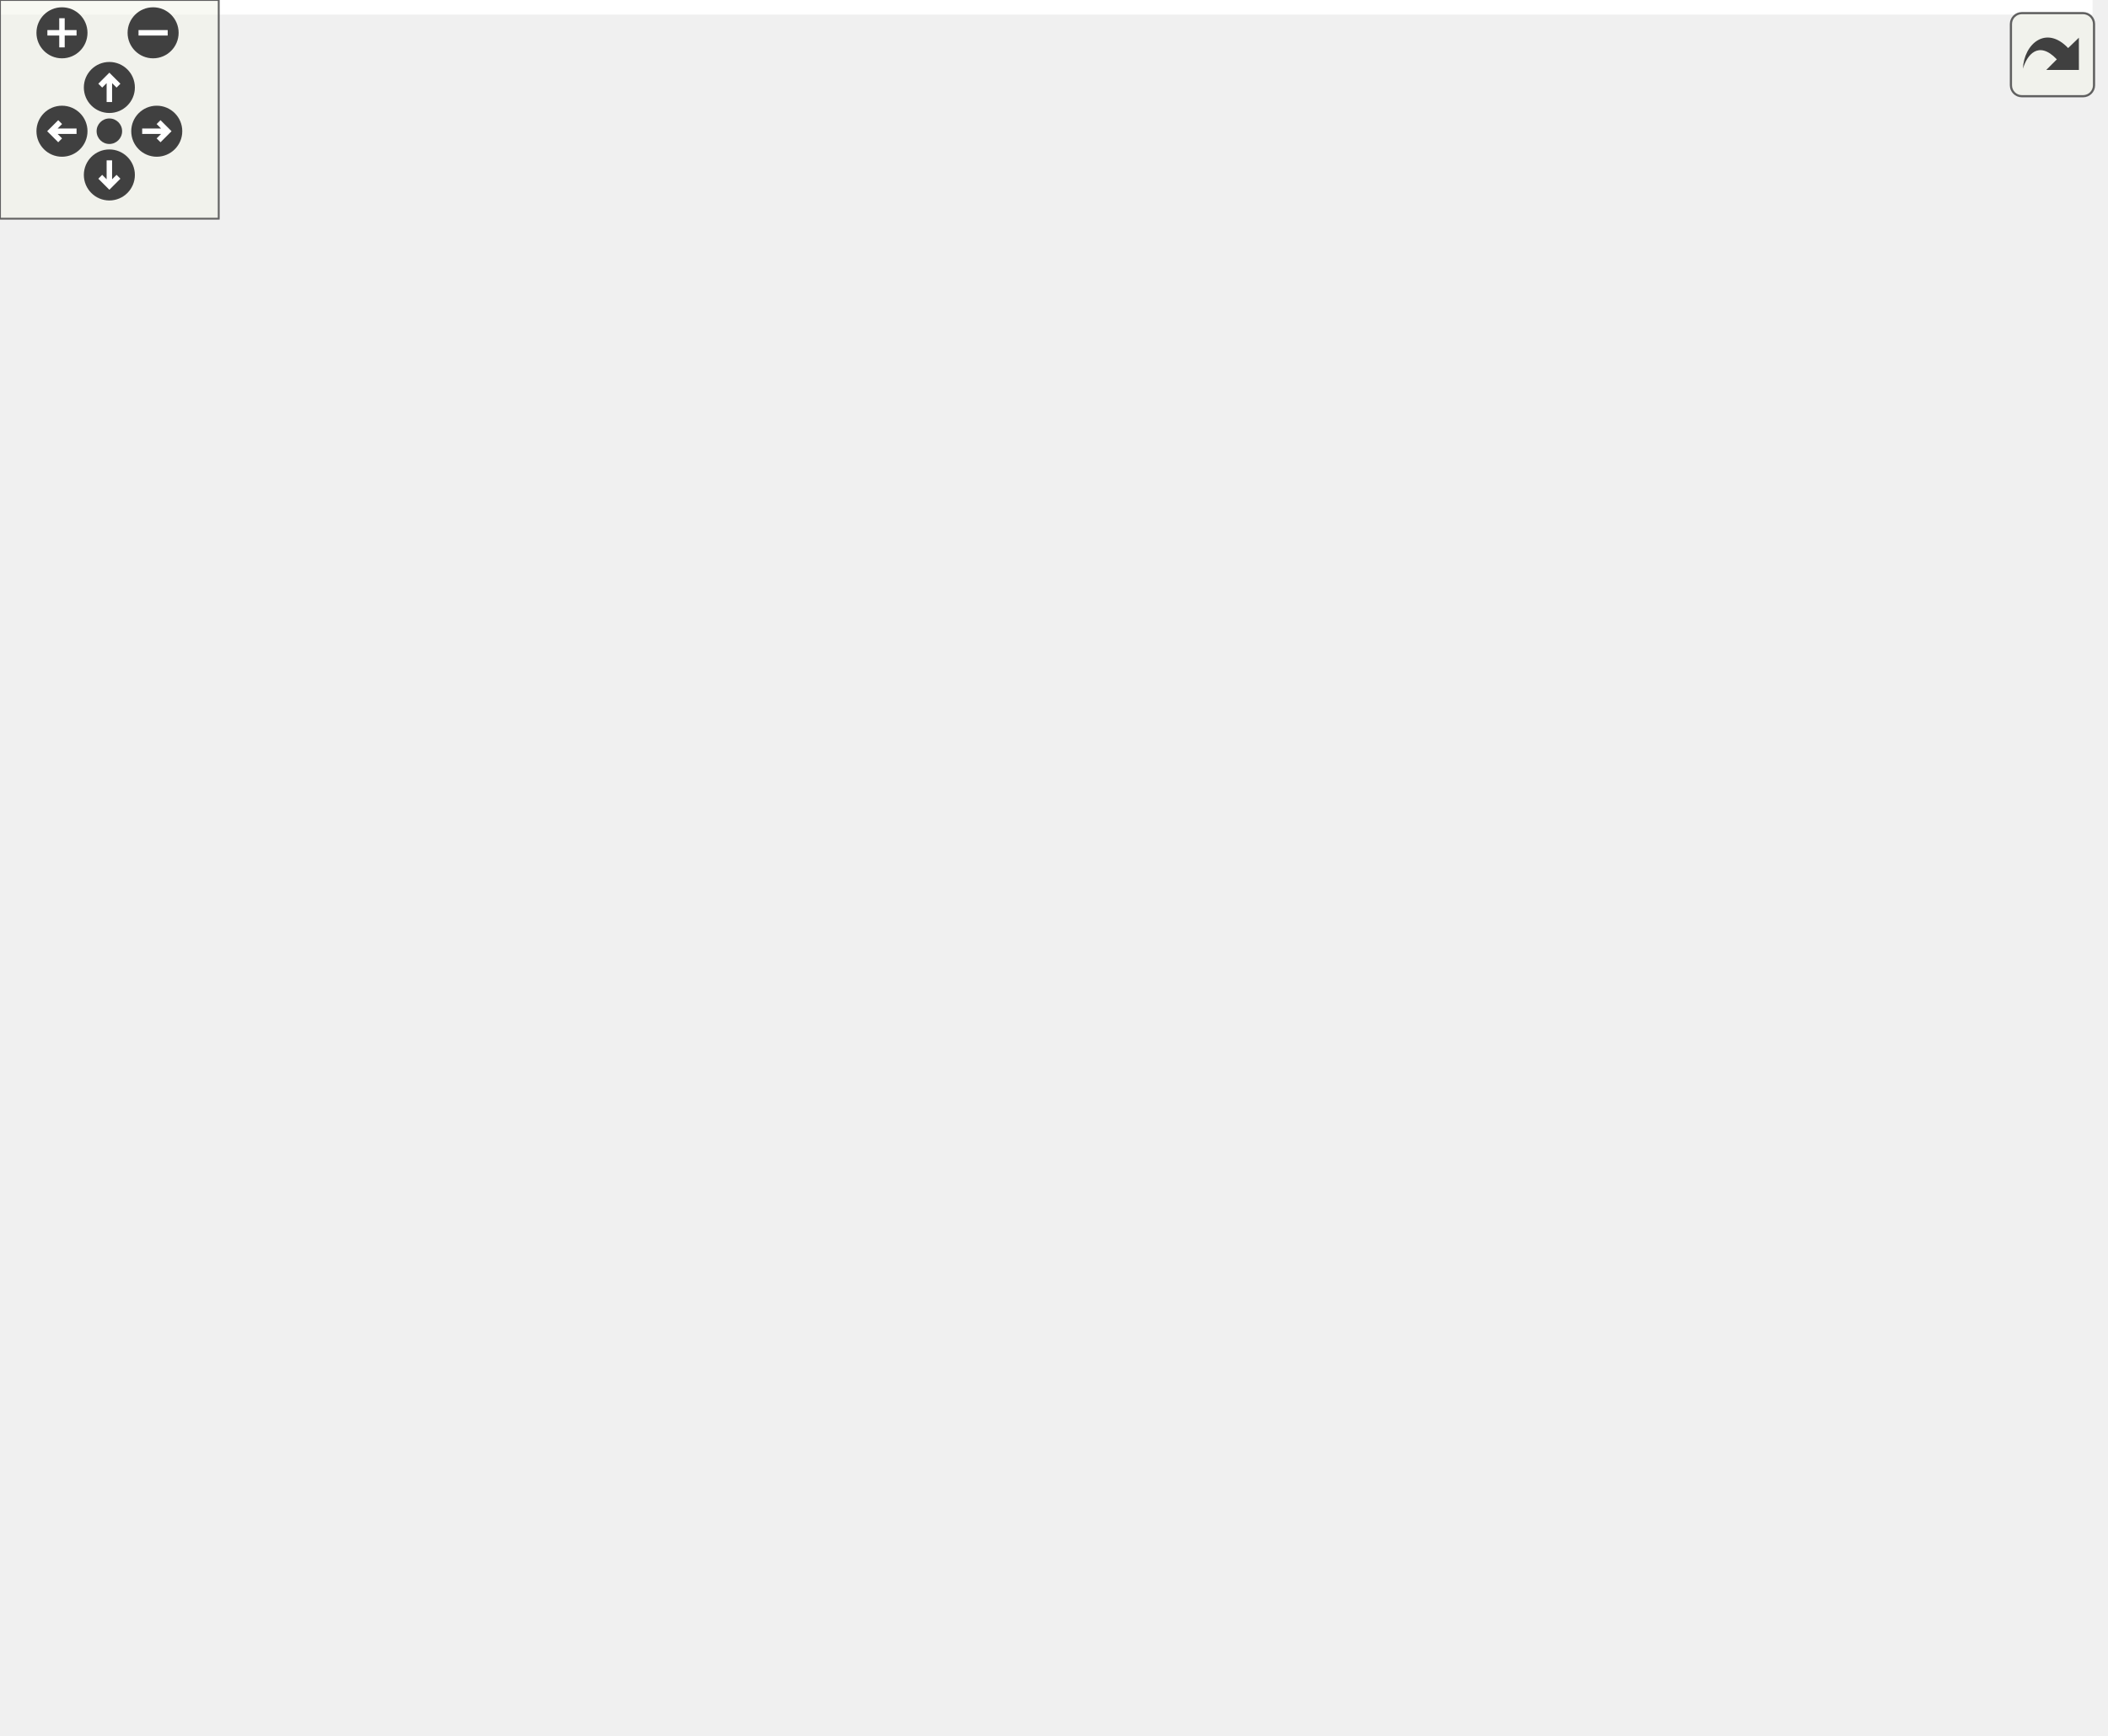
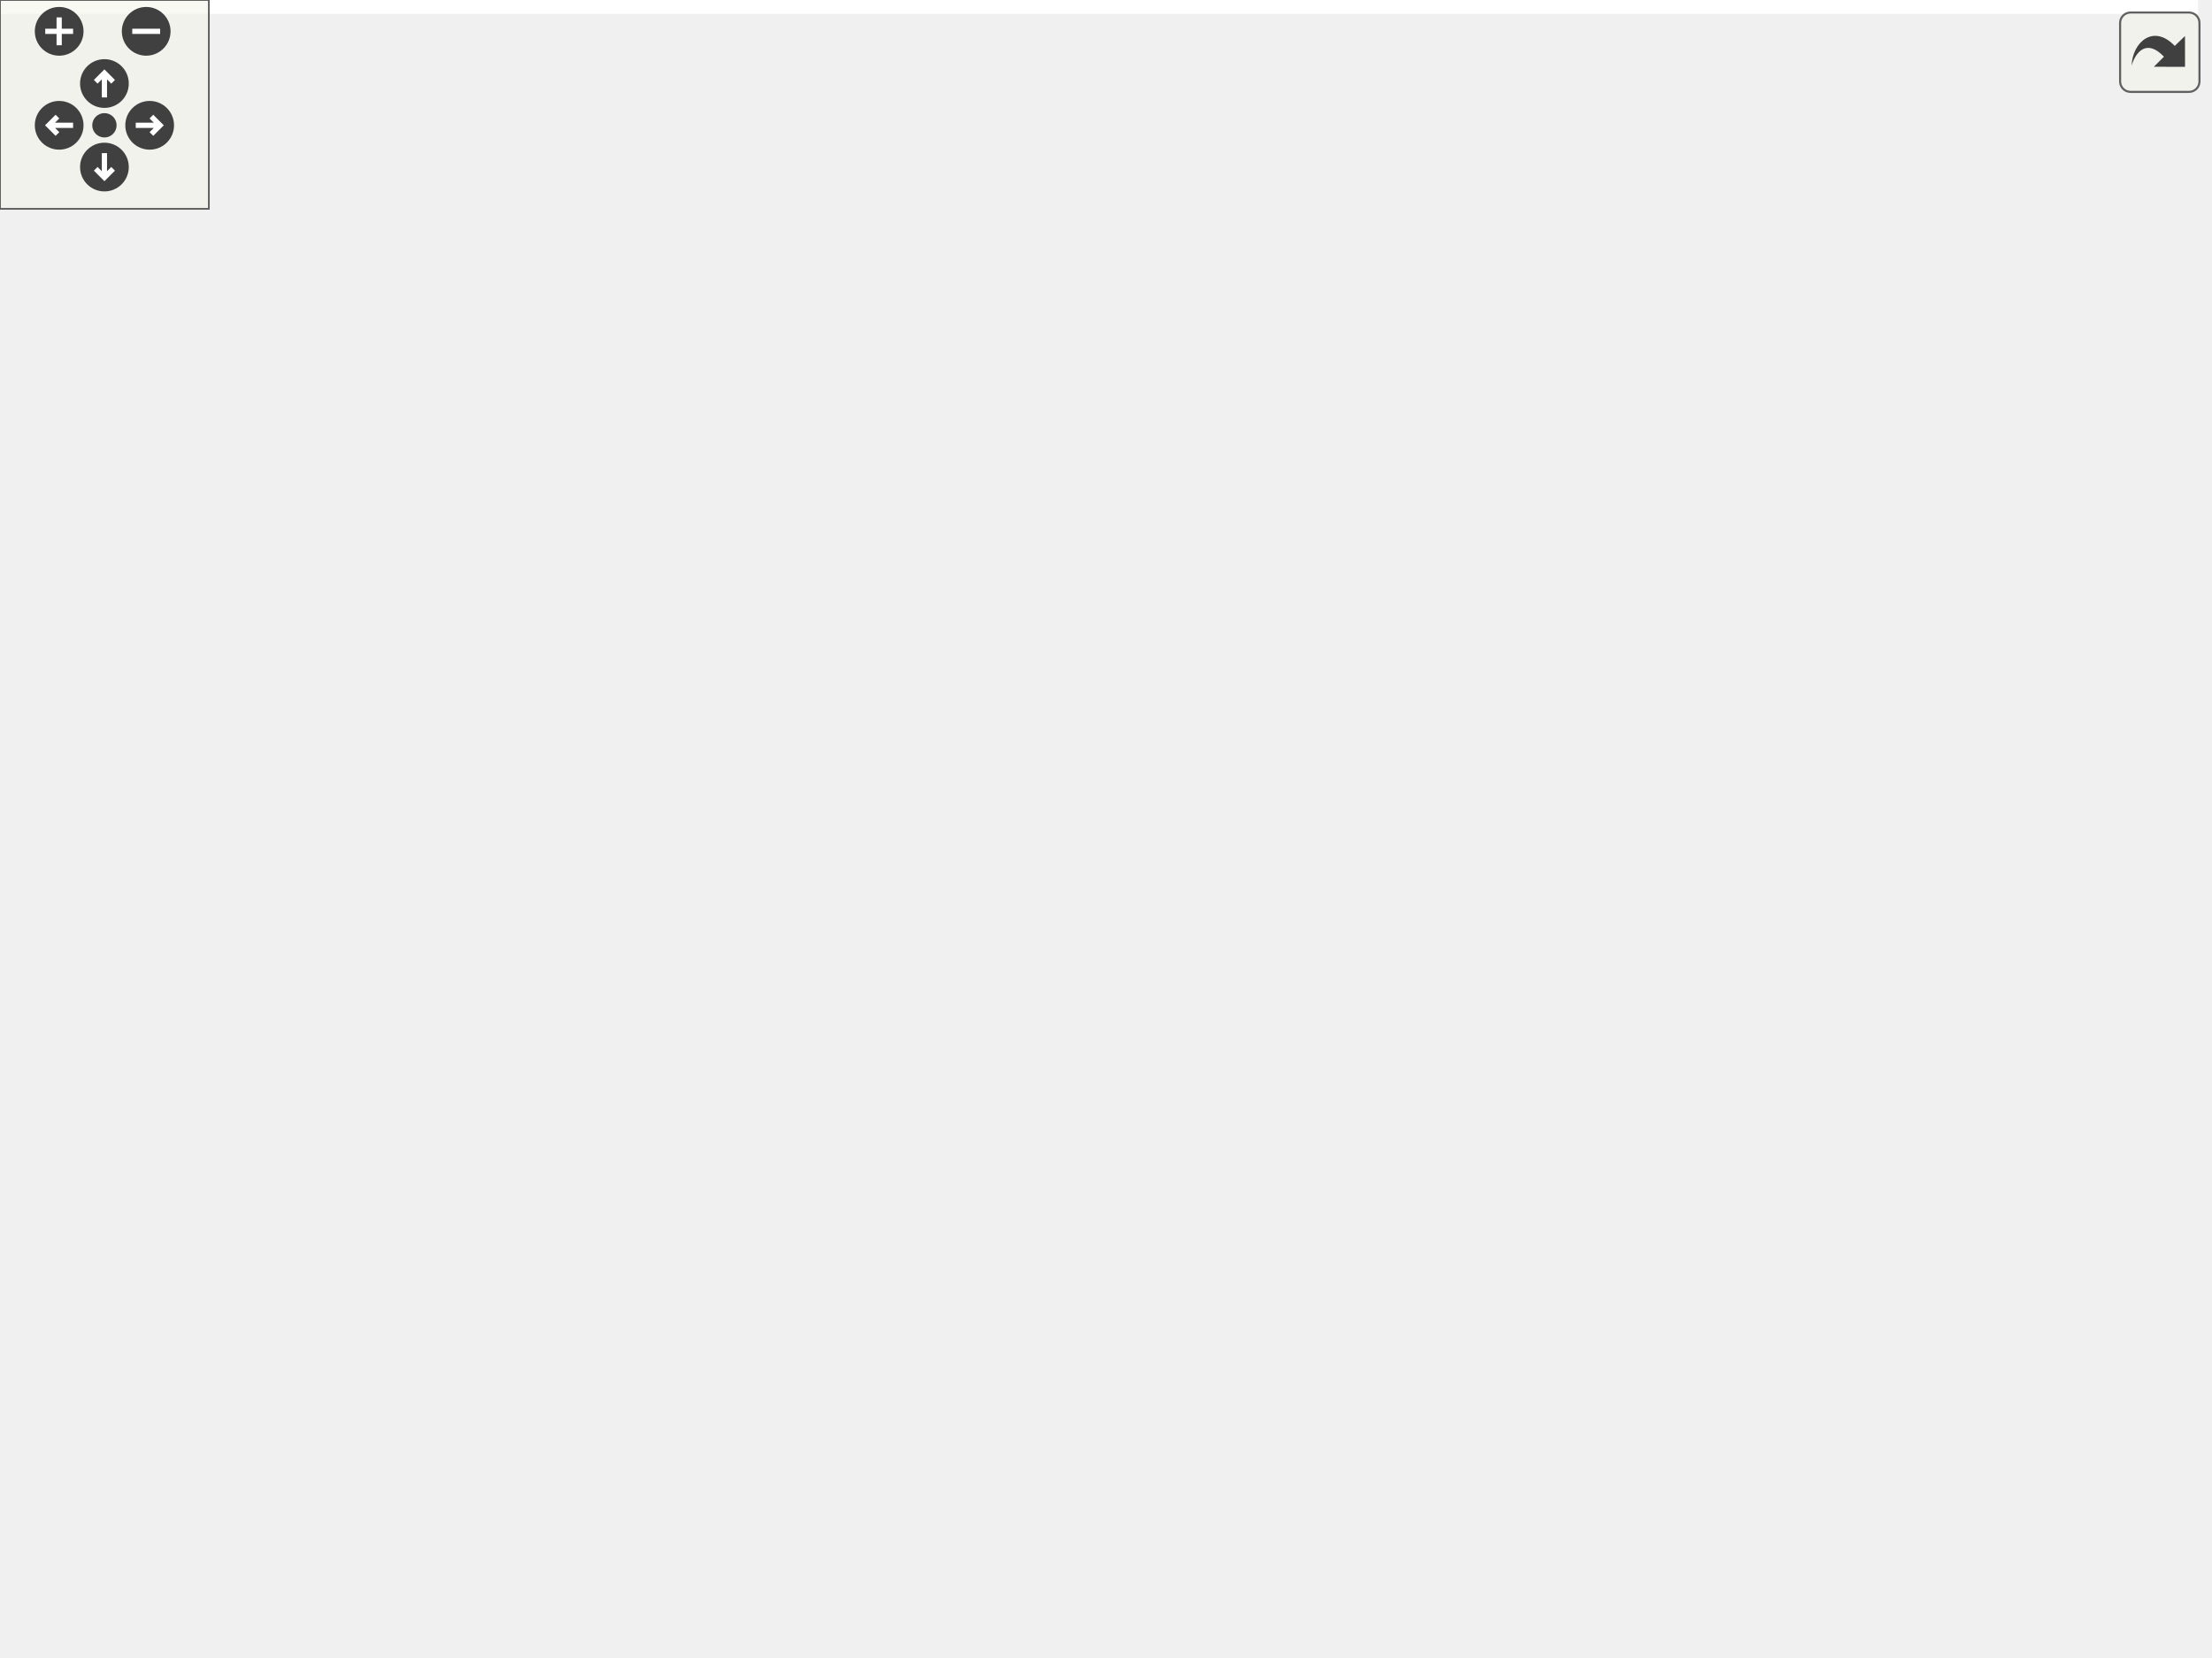
<svg xmlns="http://www.w3.org/2000/svg" xmlns:xlink="http://www.w3.org/1999/xlink" id="main" version="1.1" xml:space="preserve">
  <style type="text/css">
.edge:hover path { stroke: red; }
.edge:hover polygon { stroke: red; fill: red; }
</style>
  <defs>
    <circle id="rim" cx="0" cy="0" r="7" />
    <circle id="rim2" cx="0" cy="0" r="3.5" />
    <g id="zoomPlus">
      <use xlink:href="#rim" fill="#404040">
        <set attributeName="fill" to="#808080" begin="zoomplus.mouseover" end="zoomplus.mouseout" />
      </use>
      <path d="M-4,0h8M0,-4v8" fill="none" stroke="white" stroke-width="1.5" pointer-events="none" />
    </g>
    <g id="zoomMin">
      <use xlink:href="#rim" fill="#404040">
        <set attributeName="fill" to="#808080" begin="zoomminus.mouseover" end="zoomminus.mouseout" />
      </use>
      <path d="M-4,0h8" fill="none" stroke="white" stroke-width="1.5" pointer-events="none" />
    </g>
    <g id="dirArrow">
      <path fill="none" stroke="white" stroke-width="1.5" d="M0,-3.0v7 M-2.5,-0.5L0,-3.0L2.5,-0.5" />
    </g>
    <g id="resetDef">
      <use xlink:href="#rim2" fill="#404040">
        <set attributeName="fill" to="#808080" begin="reset.mouseover" end="reset.mouseout" />
      </use>
    </g>
  </defs>
  <svg id="graph" class="graph">
    <g id="viewport">
-       <polygon fill="white" stroke="none" points="-4,4 -4,-416 574.081,-416 574.081,4 -4,4" />
+       <polygon fill="white" stroke="none" points="-4,4 -4,-416 631.5,-416 631.5,4 -4,4" />
      <g id="node1" class="node">
-         <polygon fill="#bfbfbf" stroke="black" points="214.081,-392.5 214.081,-411.5 280.081,-411.5 280.081,-392.5 214.081,-392.5" />
-         <text text-anchor="middle" x="247.081" y="-399.5" font-family="Helvetica,sans-Serif" font-size="10.00">src/mtree.c</text>
+         <polygon fill="#bfbfbf" stroke="black" points="392.5,-392.5 392.5,-411.5 458.5,-411.5 458.5,-392.5 392.5,-392.5" />
+         <text text-anchor="middle" x="425.5" y="-399.5" font-family="Helvetica,sans-Serif" font-size="10.00">src/mtree.c</text>
      </g>
      <g id="node2" class="node">
        <g id="a_node2">
          <a xlink:href="mtree_8h.html" target="_top" xlink:title="semantic tree matrix header file `` ">
-             <polygon fill="white" stroke="black" points="178.081,-224.5 178.081,-243.5 228.081,-243.5 228.081,-224.5 178.081,-224.5" />
-             <text text-anchor="middle" x="203.081" y="-231.5" font-family="Helvetica,sans-Serif" font-size="10.00">mtree.h</text>
+             <polygon fill="white" stroke="black" points="104.5,-224.5 104.5,-243.5 154.5,-243.5 154.5,-224.5 104.5,-224.5" />
+             <text text-anchor="middle" x="129.5" y="-231.5" font-family="Helvetica,sans-Serif" font-size="10.00">mtree.h</text>
          </a>
        </g>
      </g>
      <g id="edge1" class="edge">
-         <path fill="none" stroke="midnightblue" d="M244.715,-392.075C237.789,-365.945 217.45,-289.211 208.005,-253.577" />
-         <polygon fill="midnightblue" stroke="midnightblue" points="211.297,-252.338 205.352,-243.568 204.531,-254.131 211.297,-252.338" />
+         <path fill="none" stroke="midnightblue" d="M410.003,-392.309C361.55,-365.136 212.658,-281.636 153.803,-248.63" />
+         <polygon fill="midnightblue" stroke="midnightblue" points="155.278,-245.444 144.844,-243.605 151.854,-251.549 155.278,-245.444" />
      </g>
      <g id="node5" class="node">
        <g id="a_node5">
          <a xlink:href="ceptr__error_8h_source.html" target="_top" xlink:title="ceptr_error.h">
-             <polygon fill="white" stroke="black" points="82.581,-168.5 82.581,-187.5 153.581,-187.5 153.581,-168.5 82.581,-168.5" />
-             <text text-anchor="middle" x="118.081" y="-175.5" font-family="Helvetica,sans-Serif" font-size="10.00">ceptr_error.h</text>
-           </a>
-         </g>
-       </g>
-       <g id="edge19" class="edge">
-         <path fill="none" stroke="midnightblue" d="M240.381,-392.187C222.902,-368.922 175.125,-303.548 144.081,-244 136.18,-228.844 129.113,-210.725 124.349,-197.472" />
-         <polygon fill="midnightblue" stroke="midnightblue" points="127.522,-195.942 120.921,-187.656 120.914,-198.25 127.522,-195.942" />
-       </g>
-       <g id="node16" class="node">
-         <g id="a_node16">
-           <a xlink:href="hashfn_8h_source.html" target="_top" xlink:title="hashfn.h">
-             <polygon fill="white" stroke="black" points="439.081,-336.5 439.081,-355.5 493.081,-355.5 493.081,-336.5 439.081,-336.5" />
-             <text text-anchor="middle" x="466.081" y="-343.5" font-family="Helvetica,sans-Serif" font-size="10.00">hashfn.h</text>
+             <polygon fill="white" stroke="black" points="431,-168.5 431,-187.5 502,-187.5 502,-168.5 431,-168.5" />
+             <text text-anchor="middle" x="466.5" y="-175.5" font-family="Helvetica,sans-Serif" font-size="10.00">ceptr_error.h</text>
          </a>
        </g>
      </g>
      <g id="edge20" class="edge">
-         <path fill="none" stroke="midnightblue" d="M280.342,-392.799C320.359,-382.931 387.343,-366.415 428.993,-356.145" />
-         <polygon fill="midnightblue" stroke="midnightblue" points="429.878,-359.532 438.749,-353.739 428.202,-352.735 429.878,-359.532" />
+         <path fill="none" stroke="midnightblue" d="M427.107,-392.297C433.14,-359.633 454.52,-243.866 462.999,-197.957" />
+         <polygon fill="midnightblue" stroke="midnightblue" points="466.485,-198.353 464.859,-187.884 459.601,-197.082 466.485,-198.353" />
      </g>
      <g id="node17" class="node">
        <g id="a_node17">
+           <a xlink:href="hashfn_8h_source.html" target="_top" xlink:title="hashfn.h">
+             <polygon fill="white" stroke="black" points="524.5,-336.5 524.5,-355.5 578.5,-355.5 578.5,-336.5 524.5,-336.5" />
+             <text text-anchor="middle" x="551.5" y="-343.5" font-family="Helvetica,sans-Serif" font-size="10.00">hashfn.h</text>
+           </a>
+         </g>
+       </g>
+       <g id="edge21" class="edge">
+         <path fill="none" stroke="midnightblue" d="M445.465,-392.444C466.109,-383.596 498.563,-369.687 522.132,-359.586" />
+         <polygon fill="midnightblue" stroke="midnightblue" points="523.816,-362.673 531.628,-355.516 521.058,-356.239 523.816,-362.673" />
+       </g>
+       <g id="node18" class="node">
+         <g id="a_node18">
          <a xlink:href="def_8h.html" target="_top" xlink:title="header file for symbol and structure definition functions ">
-             <polygon fill="white" stroke="black" points="259.081,-336.5 259.081,-355.5 297.081,-355.5 297.081,-336.5 259.081,-336.5" />
-             <text text-anchor="middle" x="278.081" y="-343.5" font-family="Helvetica,sans-Serif" font-size="10.00">def.h</text>
-           </a>
-         </g>
-       </g>
-       <g id="edge22" class="edge">
-         <path fill="none" stroke="midnightblue" d="M252.2,-392.083C256.488,-384.613 262.739,-373.724 268.023,-364.52" />
-         <polygon fill="midnightblue" stroke="midnightblue" points="271.114,-366.166 273.057,-355.751 265.043,-362.681 271.114,-366.166" />
+             <polygon fill="white" stroke="black" points="379.5,-336.5 379.5,-355.5 417.5,-355.5 417.5,-336.5 379.5,-336.5" />
+             <text text-anchor="middle" x="398.5" y="-343.5" font-family="Helvetica,sans-Serif" font-size="10.00">def.h</text>
+           </a>
+         </g>
+       </g>
+       <g id="edge23" class="edge">
+         <path fill="none" stroke="midnightblue" d="M421.041,-392.083C417.346,-384.691 411.977,-373.953 407.406,-364.811" />
+         <polygon fill="midnightblue" stroke="midnightblue" points="410.478,-363.13 402.876,-355.751 404.217,-366.261 410.478,-363.13" />
      </g>
      <g id="node3" class="node">
-         <polygon fill="white" stroke="#bfbfbf" points="283.581,-0.5 283.581,-19.5 332.581,-19.5 332.581,-0.5 283.581,-0.5" />
-         <text text-anchor="middle" x="308.081" y="-7.5" font-family="Helvetica,sans-Serif" font-size="10.00">string.h</text>
+         <polygon fill="white" stroke="#bfbfbf" points="0,-0.5 0,-19.5 49,-19.5 49,-0.5 0,-0.5" />
+         <text text-anchor="middle" x="24.5" y="-7.5" font-family="Helvetica,sans-Serif" font-size="10.00">string.h</text>
      </g>
      <g id="edge2" class="edge">
-         <path fill="none" stroke="midnightblue" d="M177.859,-228.469C115.326,-216.116 -38.483,-178.271 9.081,-112 70.515,-26.404 208.361,-12.412 273.162,-10.749" />
-         <polygon fill="midnightblue" stroke="midnightblue" points="273.341,-14.246 283.279,-10.575 273.221,-7.247 273.341,-14.246" />
+         <path fill="none" stroke="midnightblue" d="M125.384,-224.297C109.836,-191.425 54.482,-74.391 33.056,-29.09" />
+         <polygon fill="midnightblue" stroke="midnightblue" points="36.141,-27.427 28.702,-19.884 29.814,-30.42 36.141,-27.427" />
      </g>
      <g id="node4" class="node">
-         <polygon fill="white" stroke="#bfbfbf" points="351.081,-0.5 351.081,-19.5 399.081,-19.5 399.081,-0.5 351.081,-0.5" />
-         <text text-anchor="middle" x="375.081" y="-7.5" font-family="Helvetica,sans-Serif" font-size="10.00">stdlib.h</text>
+         <polygon fill="white" stroke="#bfbfbf" points="215.5,-0.5 215.5,-19.5 263.5,-19.5 263.5,-0.5 215.5,-0.5" />
+         <text text-anchor="middle" x="239.5" y="-7.5" font-family="Helvetica,sans-Serif" font-size="10.00">stdlib.h</text>
      </g>
      <g id="edge3" class="edge">
-         <path fill="none" stroke="midnightblue" d="M204.453,-224.422C206.603,-211.827 211.239,-187.692 218.081,-168 236.154,-115.98 231.491,-94.28 271.081,-56 281.615,-45.814 315.106,-32.245 341.268,-22.679" />
-         <polygon fill="midnightblue" stroke="midnightblue" points="342.648,-25.902 350.874,-19.224 340.279,-19.315 342.648,-25.902" />
+         <path fill="none" stroke="midnightblue" d="M131.288,-224.294C137.077,-197.487 157.127,-114.477 194.5,-56 201.606,-44.881 211.877,-34.342 220.812,-26.262" />
+         <polygon fill="midnightblue" stroke="midnightblue" points="223.249,-28.781 228.514,-19.587 218.665,-23.491 223.249,-28.781" />
      </g>
      <g id="edge4" class="edge">
-         <path fill="none" stroke="midnightblue" d="M189.424,-224.324C176.164,-215.9 155.813,-202.971 140.234,-193.074" />
-         <polygon fill="midnightblue" stroke="midnightblue" points="142.021,-190.063 131.704,-187.655 138.267,-195.971 142.021,-190.063" />
+         <path fill="none" stroke="midnightblue" d="M154.554,-228.985C210.966,-219.946 348.629,-197.887 420.74,-186.332" />
+         <polygon fill="midnightblue" stroke="midnightblue" points="421.566,-189.745 430.886,-184.707 420.458,-182.833 421.566,-189.745" />
      </g>
      <g id="node10" class="node">
        <g id="a_node10">
          <a xlink:href="sys__defs_8h.html" target="_top" xlink:title="Defines types and vars for system defined semantics. ">
-             <polygon fill="white" stroke="black" points="362.581,-168.5 362.581,-187.5 427.581,-187.5 427.581,-168.5 362.581,-168.5" />
-             <text text-anchor="middle" x="395.081" y="-175.5" font-family="Helvetica,sans-Serif" font-size="10.00">sys_defs.h</text>
+             <polygon fill="white" stroke="black" points="195,-168.5 195,-187.5 260,-187.5 260,-168.5 195,-168.5" />
+             <text text-anchor="middle" x="227.5" y="-175.5" font-family="Helvetica,sans-Serif" font-size="10.00">sys_defs.h</text>
          </a>
        </g>
      </g>
      <g id="edge9" class="edge">
-         <path fill="none" stroke="midnightblue" d="M228.181,-225.94C260.373,-216.886 316.597,-201.073 354.806,-190.327" />
-         <polygon fill="midnightblue" stroke="midnightblue" points="355.909,-193.653 364.588,-187.576 354.014,-186.914 355.909,-193.653" />
+         <path fill="none" stroke="midnightblue" d="M145.245,-224.324C160.819,-215.743 184.877,-202.486 202.959,-192.522" />
+         <polygon fill="midnightblue" stroke="midnightblue" points="204.724,-195.546 211.794,-187.655 201.346,-189.415 204.724,-195.546" />
      </g>
      <g id="node11" class="node">
        <g id="a_node11">
          <a xlink:href="ceptr__types_8h_source.html" target="_top" xlink:title="ceptr_types.h">
-             <polygon fill="white" stroke="black" points="367.081,-112.5 367.081,-131.5 443.081,-131.5 443.081,-112.5 367.081,-112.5" />
-             <text text-anchor="middle" x="405.081" y="-119.5" font-family="Helvetica,sans-Serif" font-size="10.00">ceptr_types.h</text>
-           </a>
-         </g>
-       </g>
-       <g id="edge18" class="edge">
-         <path fill="none" stroke="midnightblue" d="M205.448,-224.398C209.75,-210.408 220.198,-182.803 239.081,-168 272.874,-141.508 321.083,-130.58 356.848,-126.089" />
-         <polygon fill="midnightblue" stroke="midnightblue" points="357.505,-129.537 367.049,-124.938 356.72,-122.581 357.505,-129.537" />
+             <polygon fill="white" stroke="black" points="193.5,-112.5 193.5,-131.5 269.5,-131.5 269.5,-112.5 193.5,-112.5" />
+             <text text-anchor="middle" x="231.5" y="-119.5" font-family="Helvetica,sans-Serif" font-size="10.00">ceptr_types.h</text>
+           </a>
+         </g>
+       </g>
+       <g id="edge19" class="edge">
+         <path fill="none" stroke="midnightblue" d="M136.524,-224.384C146.919,-211.742 167.151,-187.549 185.5,-168 194.866,-158.022 205.802,-147.289 214.66,-138.809" />
+         <polygon fill="midnightblue" stroke="midnightblue" points="217.263,-141.163 222.106,-131.74 212.444,-136.086 217.263,-141.163" />
      </g>
      <g id="node6" class="node">
-         <polygon fill="white" stroke="#bfbfbf" points="280.081,-56.5 280.081,-75.5 326.081,-75.5 326.081,-56.5 280.081,-56.5" />
-         <text text-anchor="middle" x="303.081" y="-63.5" font-family="Helvetica,sans-Serif" font-size="10.00">stdio.h</text>
+         <polygon fill="white" stroke="#bfbfbf" points="280.5,-56.5 280.5,-75.5 326.5,-75.5 326.5,-56.5 280.5,-56.5" />
+         <text text-anchor="middle" x="303.5" y="-63.5" font-family="Helvetica,sans-Serif" font-size="10.00">stdio.h</text>
      </g>
      <g id="edge5" class="edge">
-         <path fill="none" stroke="midnightblue" d="M82.412,-168.52C45.313,-158.058 -4.45,-138.368 18.081,-112 50.128,-74.496 201.569,-68.064 269.713,-67.092" />
-         <polygon fill="midnightblue" stroke="midnightblue" points="269.943,-70.59 279.904,-66.979 269.866,-63.59 269.943,-70.59" />
+         <path fill="none" stroke="midnightblue" d="M457.988,-168.215C444.808,-154.929 418.283,-129.429 392.5,-112 373.862,-99.4 351.215,-87.998 333.431,-79.823" />
+         <polygon fill="midnightblue" stroke="midnightblue" points="334.663,-76.54 324.107,-75.627 331.79,-82.923 334.663,-76.54" />
      </g>
      <g id="node7" class="node">
-         <polygon fill="white" stroke="#bfbfbf" points="99.081,-112.5 99.081,-131.5 149.081,-131.5 149.081,-112.5 99.081,-112.5" />
-         <text text-anchor="middle" x="124.081" y="-119.5" font-family="Helvetica,sans-Serif" font-size="10.00">signal.h</text>
+         <polygon fill="white" stroke="#bfbfbf" points="511.5,-112.5 511.5,-131.5 561.5,-131.5 561.5,-112.5 511.5,-112.5" />
+         <text text-anchor="middle" x="536.5" y="-119.5" font-family="Helvetica,sans-Serif" font-size="10.00">signal.h</text>
      </g>
      <g id="edge6" class="edge">
-         <path fill="none" stroke="midnightblue" d="M119.071,-168.083C119.867,-160.927 121.01,-150.635 122.004,-141.691" />
-         <polygon fill="midnightblue" stroke="midnightblue" points="125.483,-142.076 123.108,-131.751 118.525,-141.303 125.483,-142.076" />
+         <path fill="none" stroke="midnightblue" d="M477.747,-168.324C488.297,-160.185 504.301,-147.839 516.942,-138.087" />
+         <polygon fill="midnightblue" stroke="midnightblue" points="519.269,-140.713 525.049,-131.834 514.993,-135.171 519.269,-140.713" />
      </g>
      <g id="node8" class="node">
-         <polygon fill="white" stroke="#bfbfbf" points="167.081,-112.5 167.081,-131.5 219.081,-131.5 219.081,-112.5 167.081,-112.5" />
-         <text text-anchor="middle" x="193.081" y="-119.5" font-family="Helvetica,sans-Serif" font-size="10.00">assert.h</text>
+         <polygon fill="white" stroke="#bfbfbf" points="331.5,-112.5 331.5,-131.5 383.5,-131.5 383.5,-112.5 331.5,-112.5" />
+         <text text-anchor="middle" x="357.5" y="-119.5" font-family="Helvetica,sans-Serif" font-size="10.00">assert.h</text>
      </g>
      <g id="edge7" class="edge">
-         <path fill="none" stroke="midnightblue" d="M130.131,-168.324C141.544,-160.107 158.912,-147.602 172.516,-137.807" />
-         <polygon fill="midnightblue" stroke="midnightblue" points="174.741,-140.517 180.811,-131.834 170.651,-134.837 174.741,-140.517" />
+         <path fill="none" stroke="midnightblue" d="M448.987,-168.324C431.428,-159.625 404.169,-146.12 383.969,-136.113" />
+         <polygon fill="midnightblue" stroke="midnightblue" points="385.484,-132.958 374.969,-131.655 382.376,-139.23 385.484,-132.958" />
      </g>
      <g id="node9" class="node">
-         <polygon fill="white" stroke="#bfbfbf" points="27.081,-112.5 27.081,-131.5 81.081,-131.5 81.081,-112.5 27.081,-112.5" />
-         <text text-anchor="middle" x="54.081" y="-119.5" font-family="Helvetica,sans-Serif" font-size="10.00">setjmp.h</text>
+         <polygon fill="white" stroke="#bfbfbf" points="439.5,-112.5 439.5,-131.5 493.5,-131.5 493.5,-112.5 439.5,-112.5" />
+         <text text-anchor="middle" x="466.5" y="-119.5" font-family="Helvetica,sans-Serif" font-size="10.00">setjmp.h</text>
      </g>
      <g id="edge8" class="edge">
-         <path fill="none" stroke="midnightblue" d="M107.798,-168.324C98.244,-160.263 83.801,-148.077 72.296,-138.369" />
-         <polygon fill="midnightblue" stroke="midnightblue" points="74.451,-135.608 64.55,-131.834 69.936,-140.958 74.451,-135.608" />
+         <path fill="none" stroke="midnightblue" d="M466.5,-168.083C466.5,-161.006 466.5,-150.861 466.5,-141.986" />
+         <polygon fill="midnightblue" stroke="midnightblue" points="470,-141.751 466.5,-131.751 463,-141.751 470,-141.751" />
      </g>
      <g id="edge10" class="edge">
-         <path fill="none" stroke="midnightblue" d="M396.732,-168.083C398.057,-160.927 399.963,-150.635 401.619,-141.691" />
-         <polygon fill="midnightblue" stroke="midnightblue" points="405.081,-142.221 403.46,-131.751 398.198,-140.947 405.081,-142.221" />
+         <path fill="none" stroke="midnightblue" d="M228.161,-168.083C228.685,-161.006 229.436,-150.861 230.094,-141.986" />
+         <polygon fill="midnightblue" stroke="midnightblue" points="233.603,-141.982 230.852,-131.751 226.623,-141.465 233.603,-141.982" />
      </g>
      <g id="edge12" class="edge">
-         <path fill="none" stroke="midnightblue" d="M388.693,-112.324C372.409,-103.703 347.213,-90.364 328.364,-80.385" />
-         <polygon fill="midnightblue" stroke="midnightblue" points="329.904,-77.24 319.428,-75.654 326.628,-83.427 329.904,-77.24" />
+         <path fill="none" stroke="midnightblue" d="M243.068,-112.324C253.92,-104.185 270.381,-91.84 283.383,-82.087" />
+         <polygon fill="midnightblue" stroke="midnightblue" points="285.821,-84.634 291.721,-75.834 281.621,-79.034 285.821,-84.634" />
      </g>
      <g id="node12" class="node">
-         <polygon fill="white" stroke="#bfbfbf" points="454.581,-56.5 454.581,-75.5 503.581,-75.5 503.581,-56.5 454.581,-56.5" />
-         <text text-anchor="middle" x="479.081" y="-63.5" font-family="Helvetica,sans-Serif" font-size="10.00">stdint.h</text>
+         <polygon fill="white" stroke="#bfbfbf" points="448,-56.5 448,-75.5 497,-75.5 497,-56.5 448,-56.5" />
+         <text text-anchor="middle" x="472.5" y="-63.5" font-family="Helvetica,sans-Serif" font-size="10.00">stdint.h</text>
      </g>
      <g id="edge11" class="edge">
-         <path fill="none" stroke="midnightblue" d="M416.97,-112.324C428.231,-104.107 445.367,-91.602 458.79,-81.807" />
-         <polygon fill="midnightblue" stroke="midnightblue" points="460.96,-84.556 466.975,-75.834 456.834,-78.901 460.96,-84.556" />
+         <path fill="none" stroke="midnightblue" d="M269.687,-112.444C315.986,-102.07 393.338,-84.737 437.94,-74.744" />
+         <polygon fill="midnightblue" stroke="midnightblue" points="438.743,-78.151 447.736,-72.549 437.213,-71.32 438.743,-78.151" />
      </g>
      <g id="node13" class="node">
        <g id="a_node13">
          <a xlink:href="uthash_8h_source.html" target="_top" xlink:title="uthash.h">
-             <polygon fill="white" stroke="black" points="382.081,-56.5 382.081,-75.5 436.081,-75.5 436.081,-56.5 382.081,-56.5" />
-             <text text-anchor="middle" x="409.081" y="-63.5" font-family="Helvetica,sans-Serif" font-size="10.00">uthash.h</text>
+             <polygon fill="white" stroke="black" points="78.5,-56.5 78.5,-75.5 132.5,-75.5 132.5,-56.5 78.5,-56.5" />
+             <text text-anchor="middle" x="105.5" y="-63.5" font-family="Helvetica,sans-Serif" font-size="10.00">uthash.h</text>
          </a>
        </g>
      </g>
      <g id="edge13" class="edge">
-         <path fill="none" stroke="midnightblue" d="M405.741,-112.083C406.265,-105.006 407.017,-94.861 407.674,-85.987" />
-         <polygon fill="midnightblue" stroke="midnightblue" points="411.184,-85.982 408.432,-75.751 404.203,-85.465 411.184,-85.982" />
+         <path fill="none" stroke="midnightblue" d="M211.535,-112.444C190.891,-103.596 158.437,-89.688 134.868,-79.587" />
+         <polygon fill="midnightblue" stroke="midnightblue" points="135.942,-76.239 125.372,-75.516 133.184,-82.673 135.942,-76.239" />
+       </g>
+       <g id="node16" class="node">
+         <polygon fill="white" stroke="#bfbfbf" points="203.5,-56.5 203.5,-75.5 259.5,-75.5 259.5,-56.5 203.5,-56.5" />
+         <text text-anchor="middle" x="231.5" y="-63.5" font-family="Helvetica,sans-Serif" font-size="10.00">stdbool.h</text>
+       </g>
+       <g id="edge18" class="edge">
+         <path fill="none" stroke="midnightblue" d="M231.5,-112.083C231.5,-105.006 231.5,-94.861 231.5,-85.987" />
+         <polygon fill="midnightblue" stroke="midnightblue" points="235,-85.751 231.5,-75.751 228,-85.751 235,-85.751" />
      </g>
      <g id="edge14" class="edge">
-         <path fill="none" stroke="midnightblue" d="M392.853,-56.324C376.73,-47.703 351.781,-34.364 333.117,-24.386" />
-         <polygon fill="midnightblue" stroke="midnightblue" points="334.737,-21.283 324.268,-19.654 331.436,-27.456 334.737,-21.283" />
+         <path fill="none" stroke="midnightblue" d="M92.486,-56.324C79.968,-47.979 60.818,-35.212 46.029,-25.352" />
+         <polygon fill="midnightblue" stroke="midnightblue" points="47.744,-22.289 37.482,-19.654 43.861,-28.114 47.744,-22.289" />
      </g>
      <g id="edge16" class="edge">
-         <path fill="none" stroke="midnightblue" d="M403.466,-56.083C398.713,-48.534 391.763,-37.495 385.929,-28.23" />
-         <polygon fill="midnightblue" stroke="midnightblue" points="388.881,-26.349 380.591,-19.751 382.957,-30.078 388.881,-26.349" />
+         <path fill="none" stroke="midnightblue" d="M126.733,-56.444C148.884,-47.517 183.819,-33.439 208.936,-23.317" />
+         <polygon fill="midnightblue" stroke="midnightblue" points="210.4,-26.501 218.367,-19.516 207.783,-20.008 210.4,-26.501" />
      </g>
      <g id="node14" class="node">
-         <polygon fill="white" stroke="#bfbfbf" points="417.081,-0.5 417.081,-19.5 469.081,-19.5 469.081,-0.5 417.081,-0.5" />
-         <text text-anchor="middle" x="443.081" y="-7.5" font-family="Helvetica,sans-Serif" font-size="10.00">stddef.h</text>
+         <polygon fill="white" stroke="#bfbfbf" points="67.5,-0.5 67.5,-19.5 119.5,-19.5 119.5,-0.5 67.5,-0.5" />
+         <text text-anchor="middle" x="93.5" y="-7.5" font-family="Helvetica,sans-Serif" font-size="10.00">stddef.h</text>
      </g>
      <g id="edge15" class="edge">
-         <path fill="none" stroke="midnightblue" d="M414.695,-56.083C419.448,-48.534 426.399,-37.495 432.232,-28.23" />
-         <polygon fill="midnightblue" stroke="midnightblue" points="435.204,-30.078 437.571,-19.751 429.281,-26.349 435.204,-30.078" />
+         <path fill="none" stroke="midnightblue" d="M103.518,-56.083C101.928,-48.927 99.641,-38.635 97.654,-29.691" />
+         <polygon fill="midnightblue" stroke="midnightblue" points="101.031,-28.754 95.445,-19.751 94.197,-30.272 101.031,-28.754" />
      </g>
      <g id="node15" class="node">
-         <polygon fill="white" stroke="#bfbfbf" points="487.581,-0.5 487.581,-19.5 546.581,-19.5 546.581,-0.5 487.581,-0.5" />
-         <text text-anchor="middle" x="517.081" y="-7.5" font-family="Helvetica,sans-Serif" font-size="10.00">inttypes.h</text>
+         <polygon fill="white" stroke="#bfbfbf" points="138,-0.5 138,-19.5 197,-19.5 197,-0.5 138,-0.5" />
+         <text text-anchor="middle" x="167.5" y="-7.5" font-family="Helvetica,sans-Serif" font-size="10.00">inttypes.h</text>
      </g>
      <g id="edge17" class="edge">
-         <path fill="none" stroke="midnightblue" d="M426.433,-56.324C443.753,-47.664 470.596,-34.242 490.583,-24.249" />
-         <polygon fill="midnightblue" stroke="midnightblue" points="492.393,-27.257 499.772,-19.654 489.262,-20.996 492.393,-27.257" />
-       </g>
-       <g id="edge21" class="edge">
-         <path fill="none" stroke="midnightblue" d="M484.196,-336.298C513.993,-320.572 570.081,-284.409 570.081,-235 570.081,-235 570.081,-235 570.081,-177 570.081,-134.468 529.192,-99.53 502.231,-81.116" />
-         <polygon fill="midnightblue" stroke="midnightblue" points="503.982,-78.079 493.701,-75.518 500.141,-83.931 503.982,-78.079" />
-       </g>
-       <g id="node18" class="node">
-         <g id="a_node18">
-           <a xlink:href="tree_8h.html" target="_top" xlink:title="semantic trees header file ">
-             <polygon fill="white" stroke="black" points="340.581,-280.5 340.581,-299.5 381.581,-299.5 381.581,-280.5 340.581,-280.5" />
-             <text text-anchor="middle" x="361.081" y="-287.5" font-family="Helvetica,sans-Serif" font-size="10.00">tree.h</text>
-           </a>
-         </g>
-       </g>
-       <g id="edge23" class="edge">
-         <path fill="none" stroke="midnightblue" d="M291.416,-336.324C304.243,-327.979 323.866,-315.212 339.021,-305.352" />
-         <polygon fill="midnightblue" stroke="midnightblue" points="341.305,-308.042 347.778,-299.655 337.488,-302.174 341.305,-308.042" />
-       </g>
-       <g id="node22" class="node">
-         <polygon fill="white" stroke="#bfbfbf" points="252.081,-280.5 252.081,-299.5 304.081,-299.5 304.081,-280.5 252.081,-280.5" />
-         <text text-anchor="middle" x="278.081" y="-287.5" font-family="Helvetica,sans-Serif" font-size="10.00">stdarg.h</text>
-       </g>
-       <g id="edge34" class="edge">
-         <path fill="none" stroke="midnightblue" d="M278.081,-336.083C278.081,-329.006 278.081,-318.861 278.081,-309.986" />
-         <polygon fill="midnightblue" stroke="midnightblue" points="281.581,-309.751 278.081,-299.751 274.581,-309.751 281.581,-309.751" />
-       </g>
-       <g id="edge24" class="edge">
-         <path fill="none" stroke="midnightblue" d="M381.617,-285.579C403.855,-280.658 438.263,-269.226 454.081,-244 469.78,-218.963 537.187,-241.748 452.081,-112 430.918,-79.737 404.784,-97.993 373.081,-76 353.1,-62.139 333.877,-41.751 321.588,-27.515" />
-         <polygon fill="midnightblue" stroke="midnightblue" points="324.007,-24.954 314.888,-19.561 318.653,-29.464 324.007,-24.954" />
-       </g>
-       <g id="edge25" class="edge">
-         <path fill="none" stroke="midnightblue" d="M381.72,-288.275C413.044,-286.079 472.677,-277.453 508.081,-244 530.464,-222.85 532.081,-209.795 532.081,-179 532.081,-179 532.081,-179 532.081,-121 532.081,-90.775 533.251,-77.573 512.081,-56 504.656,-48.434 447.092,-31.183 408.981,-20.373" />
-         <polygon fill="midnightblue" stroke="midnightblue" points="409.853,-16.983 399.279,-17.641 407.956,-23.721 409.853,-16.983" />
-       </g>
-       <g id="edge26" class="edge">
-         <path fill="none" stroke="midnightblue" d="M340.31,-284.942C293.675,-275.717 183.584,-253.253 169.081,-244 150.63,-232.229 136.057,-211.4 127.292,-196.491" />
-         <polygon fill="midnightblue" stroke="midnightblue" points="130.319,-194.731 122.39,-187.703 124.206,-198.142 130.319,-194.731" />
-       </g>
-       <g id="edge27" class="edge">
-         <path fill="none" stroke="midnightblue" d="M356.418,-280.249C350.258,-267.44 341.071,-243.04 349.081,-224 354.106,-212.053 364.024,-201.692 373.368,-193.934" />
-         <polygon fill="midnightblue" stroke="midnightblue" points="375.52,-196.694 381.294,-187.811 371.241,-191.155 375.52,-196.694" />
-       </g>
-       <g id="edge30" class="edge">
-         <path fill="none" stroke="midnightblue" d="M381.739,-283.156C399.932,-276.789 425.31,-264.648 437.081,-244 441.882,-235.577 448.035,-205.248 436.081,-168 432.76,-157.651 426.203,-147.553 419.971,-139.554" />
-         <polygon fill="midnightblue" stroke="midnightblue" points="422.593,-137.232 413.506,-131.784 417.212,-141.71 422.593,-137.232" />
+         <path fill="none" stroke="midnightblue" d="M115.461,-56.324C124.627,-48.341 138.437,-36.313 149.528,-26.653" />
+         <polygon fill="midnightblue" stroke="midnightblue" points="152.115,-29.041 157.357,-19.834 147.518,-23.762 152.115,-29.041" />
+       </g>
+       <g id="edge22" class="edge">
+         <path fill="none" stroke="midnightblue" d="M556.784,-336.231C567.225,-318.043 589.5,-274.601 589.5,-235 589.5,-235 589.5,-235 589.5,-177 589.5,-146.902 590.173,-134.779 570.5,-112 554.126,-93.04 528.095,-81.607 506.976,-75.011" />
+         <polygon fill="midnightblue" stroke="midnightblue" points="507.948,-71.649 497.369,-72.231 506.002,-78.373 507.948,-71.649" />
      </g>
      <g id="node19" class="node">
        <g id="a_node19">
-           <a xlink:href="base__defs_8h.html" target="_top" xlink:title="auto-generated system definitions ">
-             <polygon fill="white" stroke="black" points="358.081,-224.5 358.081,-243.5 428.081,-243.5 428.081,-224.5 358.081,-224.5" />
-             <text text-anchor="middle" x="393.081" y="-231.5" font-family="Helvetica,sans-Serif" font-size="10.00">base_defs.h</text>
-           </a>
-         </g>
+           <a xlink:href="tree_8h.html" target="_top" xlink:title="semantic trees header file ">
+             <polygon fill="white" stroke="black" points="293,-280.5 293,-299.5 334,-299.5 334,-280.5 293,-280.5" />
+             <text text-anchor="middle" x="313.5" y="-287.5" font-family="Helvetica,sans-Serif" font-size="10.00">tree.h</text>
+           </a>
+         </g>
+       </g>
+       <g id="edge24" class="edge">
+         <path fill="none" stroke="midnightblue" d="M384.843,-336.324C371.584,-327.9 351.232,-314.971 335.654,-305.074" />
+         <polygon fill="midnightblue" stroke="midnightblue" points="337.44,-302.063 327.123,-299.655 333.687,-307.971 337.44,-302.063" />
+       </g>
+       <g id="node23" class="node">
+         <polygon fill="white" stroke="#bfbfbf" points="372.5,-280.5 372.5,-299.5 424.5,-299.5 424.5,-280.5 372.5,-280.5" />
+         <text text-anchor="middle" x="398.5" y="-287.5" font-family="Helvetica,sans-Serif" font-size="10.00">stdarg.h</text>
+       </g>
+       <g id="edge35" class="edge">
+         <path fill="none" stroke="midnightblue" d="M398.5,-336.083C398.5,-329.006 398.5,-318.861 398.5,-309.986" />
+         <polygon fill="midnightblue" stroke="midnightblue" points="402,-309.751 398.5,-299.751 395,-309.751 402,-309.751" />
+       </g>
+       <g id="edge25" class="edge">
+         <path fill="none" stroke="midnightblue" d="M292.995,-287.885C253.177,-285.062 163.347,-275.442 95.5,-244 52.989,-224.299 12.5,-225.855 12.5,-179 12.5,-179 12.5,-179 12.5,-121 12.5,-88.758 17.658,-51.512 21.21,-29.681" />
+         <polygon fill="midnightblue" stroke="midnightblue" points="24.712,-29.967 22.931,-19.523 17.81,-28.798 24.712,-29.967" />
+       </g>
+       <g id="edge26" class="edge">
+         <path fill="none" stroke="midnightblue" d="M334.102,-284.067C403.959,-267.058 627.5,-210.192 627.5,-179 627.5,-179 627.5,-179 627.5,-121 627.5,-47.852 369.021,-20.831 274.004,-13.369" />
+         <polygon fill="midnightblue" stroke="midnightblue" points="274.007,-9.859 263.771,-12.592 273.477,-16.839 274.007,-9.859" />
+       </g>
+       <g id="edge27" class="edge">
+         <path fill="none" stroke="midnightblue" d="M334.19,-280.427C352.477,-272.367 379.44,-259.277 400.5,-244 420.121,-229.768 439.515,-209.763 452.149,-195.717" />
+         <polygon fill="midnightblue" stroke="midnightblue" points="455.099,-197.663 459.083,-187.846 449.846,-193.036 455.099,-197.663" />
      </g>
      <g id="edge28" class="edge">
-         <path fill="none" stroke="midnightblue" d="M366.365,-280.083C370.792,-272.613 377.244,-261.724 382.699,-252.52" />
-         <polygon fill="midnightblue" stroke="midnightblue" points="385.808,-254.138 387.895,-243.751 379.786,-250.57 385.808,-254.138" />
+         <path fill="none" stroke="midnightblue" d="M292.673,-287.405C266.322,-284.141 221.918,-274.209 201.5,-244 191.242,-228.823 202.075,-208.987 212.72,-195.238" />
+         <polygon fill="midnightblue" stroke="midnightblue" points="215.409,-197.478 219.133,-187.56 210.036,-192.991 215.409,-197.478" />
+       </g>
+       <g id="edge31" class="edge">
+         <path fill="none" stroke="midnightblue" d="M311.359,-280.354C306.065,-259.879 291.131,-207.211 268.5,-168 262.509,-157.62 254.136,-147.207 246.871,-139.016" />
+         <polygon fill="midnightblue" stroke="midnightblue" points="249.446,-136.646 240.103,-131.65 244.291,-141.382 249.446,-136.646" />
      </g>
      <g id="node20" class="node">
        <g id="a_node20">
+           <a xlink:href="base__defs_8h.html" target="_top" xlink:title="auto-generated system definitions ">
+             <polygon fill="white" stroke="black" points="210.5,-224.5 210.5,-243.5 280.5,-243.5 280.5,-224.5 210.5,-224.5" />
+             <text text-anchor="middle" x="245.5" y="-231.5" font-family="Helvetica,sans-Serif" font-size="10.00">base_defs.h</text>
+           </a>
+         </g>
+       </g>
+       <g id="edge29" class="edge">
+         <path fill="none" stroke="midnightblue" d="M302.575,-280.324C292.325,-272.185 276.779,-259.839 264.499,-250.087" />
+         <polygon fill="midnightblue" stroke="midnightblue" points="266.632,-247.312 256.624,-243.834 262.279,-252.794 266.632,-247.312" />
+       </g>
+       <g id="node21" class="node">
+         <g id="a_node21">
          <a xlink:href="stream_8h.html" target="_top" xlink:title="streams abstraction header file ">
-             <polygon fill="white" stroke="black" points="246.581,-224.5 246.581,-243.5 301.581,-243.5 301.581,-224.5 246.581,-224.5" />
-             <text text-anchor="middle" x="274.081" y="-231.5" font-family="Helvetica,sans-Serif" font-size="10.00">stream.h</text>
-           </a>
-         </g>
-       </g>
-       <g id="edge31" class="edge">
-         <path fill="none" stroke="midnightblue" d="M347.103,-280.324C333.531,-271.9 312.701,-258.971 296.756,-249.074" />
-         <polygon fill="midnightblue" stroke="midnightblue" points="298.366,-245.954 288.024,-243.655 294.675,-251.902 298.366,-245.954" />
-       </g>
-       <g id="edge29" class="edge">
-         <path fill="none" stroke="midnightblue" d="M393.411,-224.083C393.673,-217.006 394.049,-206.861 394.378,-197.986" />
-         <polygon fill="midnightblue" stroke="midnightblue" points="397.884,-197.874 394.757,-187.751 390.889,-197.615 397.884,-197.874" />
+             <polygon fill="white" stroke="black" points="337,-224.5 337,-243.5 392,-243.5 392,-224.5 337,-224.5" />
+             <text text-anchor="middle" x="364.5" y="-231.5" font-family="Helvetica,sans-Serif" font-size="10.00">stream.h</text>
+           </a>
+         </g>
      </g>
      <g id="edge32" class="edge">
-         <path fill="none" stroke="midnightblue" d="M285.346,-224.427C295.047,-216.275 308.36,-203.046 314.081,-188 327.212,-153.462 317.222,-109.536 309.605,-85.241" />
-         <polygon fill="midnightblue" stroke="midnightblue" points="312.859,-83.934 306.364,-75.564 306.221,-86.158 312.859,-83.934" />
-       </g>
-       <g id="node21" class="node">
-         <polygon fill="white" stroke="#bfbfbf" points="248.581,-168.5 248.581,-187.5 305.581,-187.5 305.581,-168.5 248.581,-168.5" />
-         <text text-anchor="middle" x="277.081" y="-175.5" font-family="Helvetica,sans-Serif" font-size="10.00">pthread.h</text>
+         <path fill="none" stroke="midnightblue" d="M321.922,-280.083C329.348,-272.22 340.352,-260.569 349.312,-251.081" />
+         <polygon fill="midnightblue" stroke="midnightblue" points="351.913,-253.424 356.235,-243.751 346.824,-248.618 351.913,-253.424" />
+       </g>
+       <g id="edge30" class="edge">
+         <path fill="none" stroke="midnightblue" d="M242.528,-224.083C240.116,-216.849 236.636,-206.409 233.632,-197.397" />
+         <polygon fill="midnightblue" stroke="midnightblue" points="236.9,-196.131 230.417,-187.751 230.259,-198.345 236.9,-196.131" />
      </g>
      <g id="edge33" class="edge">
-         <path fill="none" stroke="midnightblue" d="M274.576,-224.083C274.969,-217.006 275.533,-206.861 276.026,-197.986" />
-         <polygon fill="midnightblue" stroke="midnightblue" points="279.534,-197.93 276.595,-187.751 272.545,-197.542 279.534,-197.93" />
+         <path fill="none" stroke="midnightblue" d="M370.775,-224.495C379.473,-211.574 393,-186.545 382.5,-168 367.178,-140.938 341.503,-156.617 322.5,-132 312.183,-118.635 307.462,-99.809 305.305,-85.856" />
+         <polygon fill="midnightblue" stroke="midnightblue" points="308.775,-85.399 304.067,-75.908 301.829,-86.263 308.775,-85.399" />
+       </g>
+       <g id="node22" class="node">
+         <polygon fill="white" stroke="#bfbfbf" points="317,-168.5 317,-187.5 374,-187.5 374,-168.5 317,-168.5" />
+         <text text-anchor="middle" x="345.5" y="-175.5" font-family="Helvetica,sans-Serif" font-size="10.00">pthread.h</text>
+       </g>
+       <g id="edge34" class="edge">
+         <path fill="none" stroke="midnightblue" d="M361.363,-224.083C358.817,-216.849 355.144,-206.409 351.973,-197.397" />
+         <polygon fill="midnightblue" stroke="midnightblue" points="355.2,-196.023 348.579,-187.751 348.597,-198.346 355.2,-196.023" />
      </g>
    </g>
  </svg>
  <g id="navigator" transform="translate(0 0)" fill="#404254">
    <rect fill="#f2f5e9" fill-opacity="0.5" stroke="#606060" stroke-width=".5" x="0" y="0" width="60" height="60" />
    <use id="zoomplus" xlink:href="#zoomPlus" x="17" y="9" />
    <use id="zoomminus" xlink:href="#zoomMin" x="42" y="9" />
    <use id="reset" xlink:href="#resetDef" x="30" y="36" />
    <g id="arrowUp" xlink:href="#dirArrow" transform="translate(30 24)">
      <use xlink:href="#rim" fill="#404040">
        <set attributeName="fill" to="#808080" begin="arrowUp.mouseover" end="arrowUp.mouseout" />
      </use>
      <path fill="none" stroke="white" stroke-width="1.5" d="M0,-3.0v7 M-2.5,-0.5L0,-3.0L2.5,-0.5" />
    </g>
    <g id="arrowRight" xlink:href="#dirArrow" transform="rotate(90) translate(36 -43)">
      <use xlink:href="#rim" fill="#404040">
        <set attributeName="fill" to="#808080" begin="arrowRight.mouseover" end="arrowRight.mouseout" />
      </use>
      <path fill="none" stroke="white" stroke-width="1.5" d="M0,-3.0v7 M-2.5,-0.5L0,-3.0L2.5,-0.5" />
    </g>
    <g id="arrowDown" xlink:href="#dirArrow" transform="rotate(180) translate(-30 -48)">
      <use xlink:href="#rim" fill="#404040">
        <set attributeName="fill" to="#808080" begin="arrowDown.mouseover" end="arrowDown.mouseout" />
      </use>
      <path fill="none" stroke="white" stroke-width="1.5" d="M0,-3.0v7 M-2.5,-0.5L0,-3.0L2.5,-0.5" />
    </g>
    <g id="arrowLeft" xlink:href="#dirArrow" transform="rotate(270) translate(-36 17)">
      <use xlink:href="#rim" fill="#404040">
        <set attributeName="fill" to="#808080" begin="arrowLeft.mouseover" end="arrowLeft.mouseout" />
      </use>
      <path fill="none" stroke="white" stroke-width="1.5" d="M0,-3.0v7 M-2.5,-0.5L0,-3.0L2.5,-0.5" />
    </g>
  </g>
  <svg viewBox="0 0 15 15" width="100%" height="30px" preserveAspectRatio="xMaxYMin meet">
    <g id="arrow_out" transform="scale(0.3 0.3)">
      <a xlink:href="mtree_8c__incl_org.svg" target="_base">
        <rect id="button" ry="5" rx="5" y="6" x="6" height="38" width="38" fill="#f2f5e9" fill-opacity="0.5" stroke="#606060" stroke-width="1.0" />
        <path id="arrow" d="M 11.5,31.437 C 11.94,20.098 22.043,11.323 32.159,21.979 L 37.069,17.246 C 37.069,17.246 37.088,32 37.088,32 L 22.16,31.978 C 22.16,31.978 26.998,27.14 26.998,27.14 C 18.529,18.264 13.292,25.23 11.5,31.437 z" style="fill:#404040;" />
      </a>
    </g>
  </svg>
</svg>
